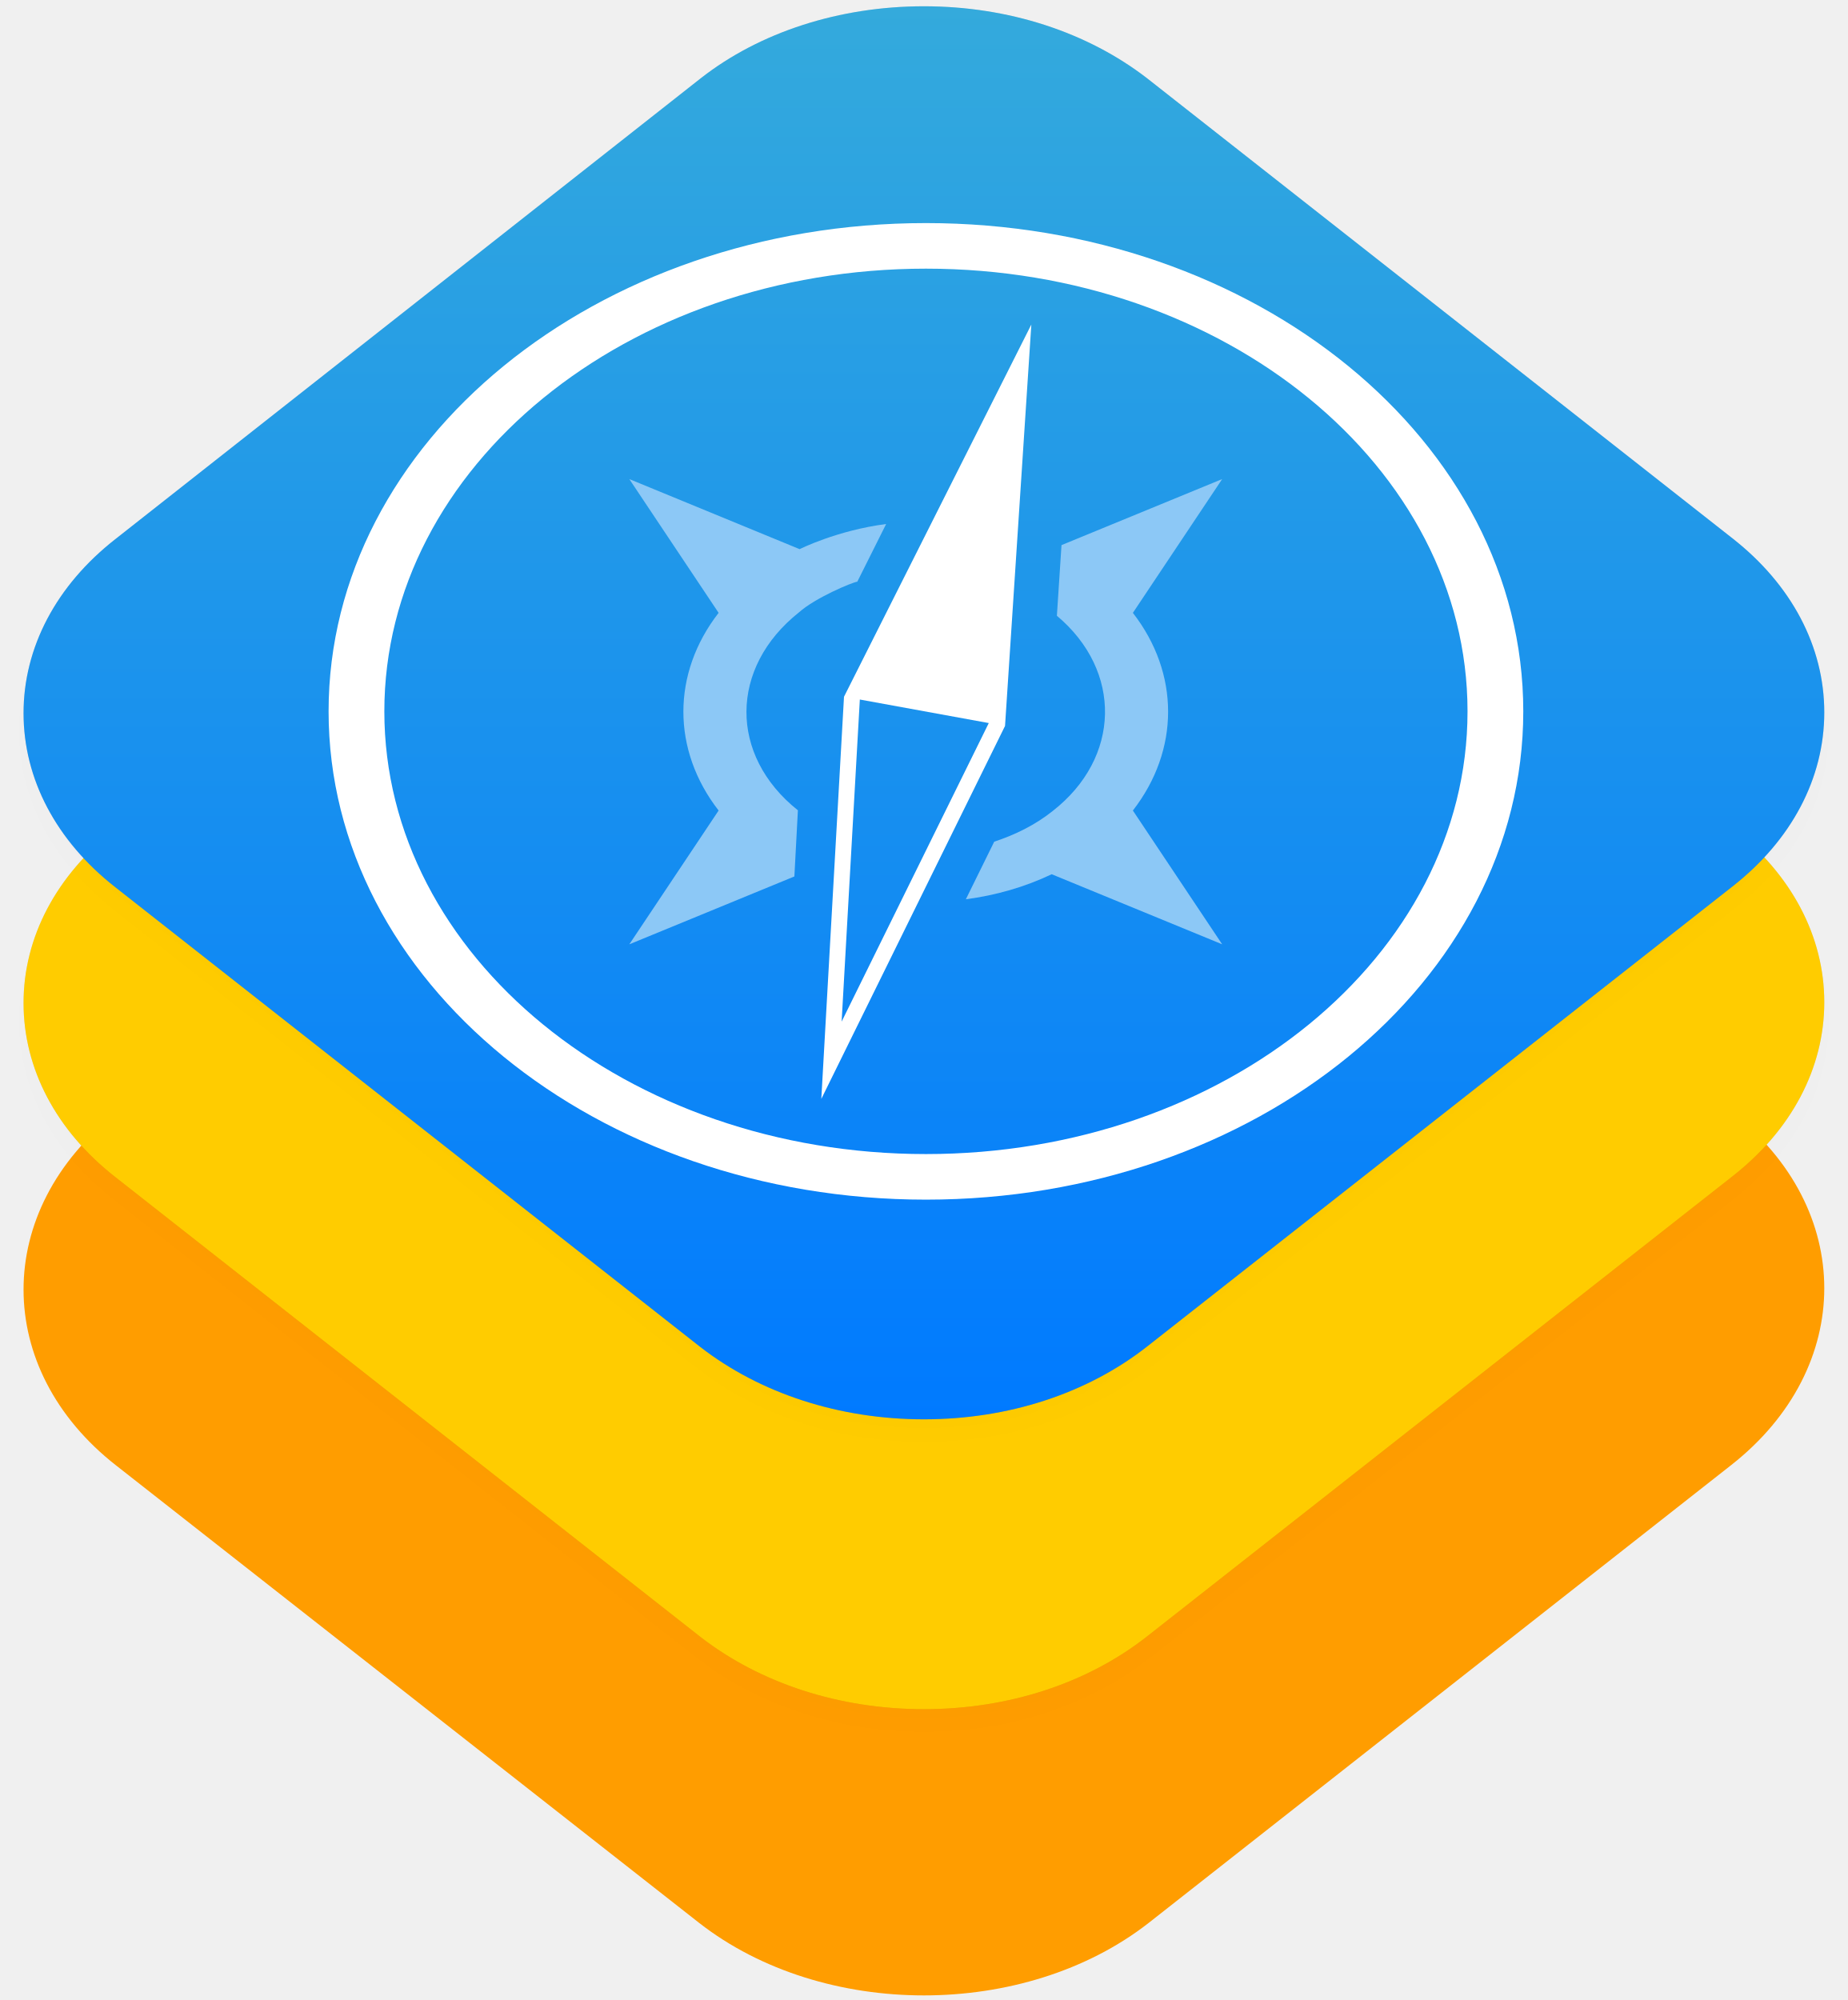
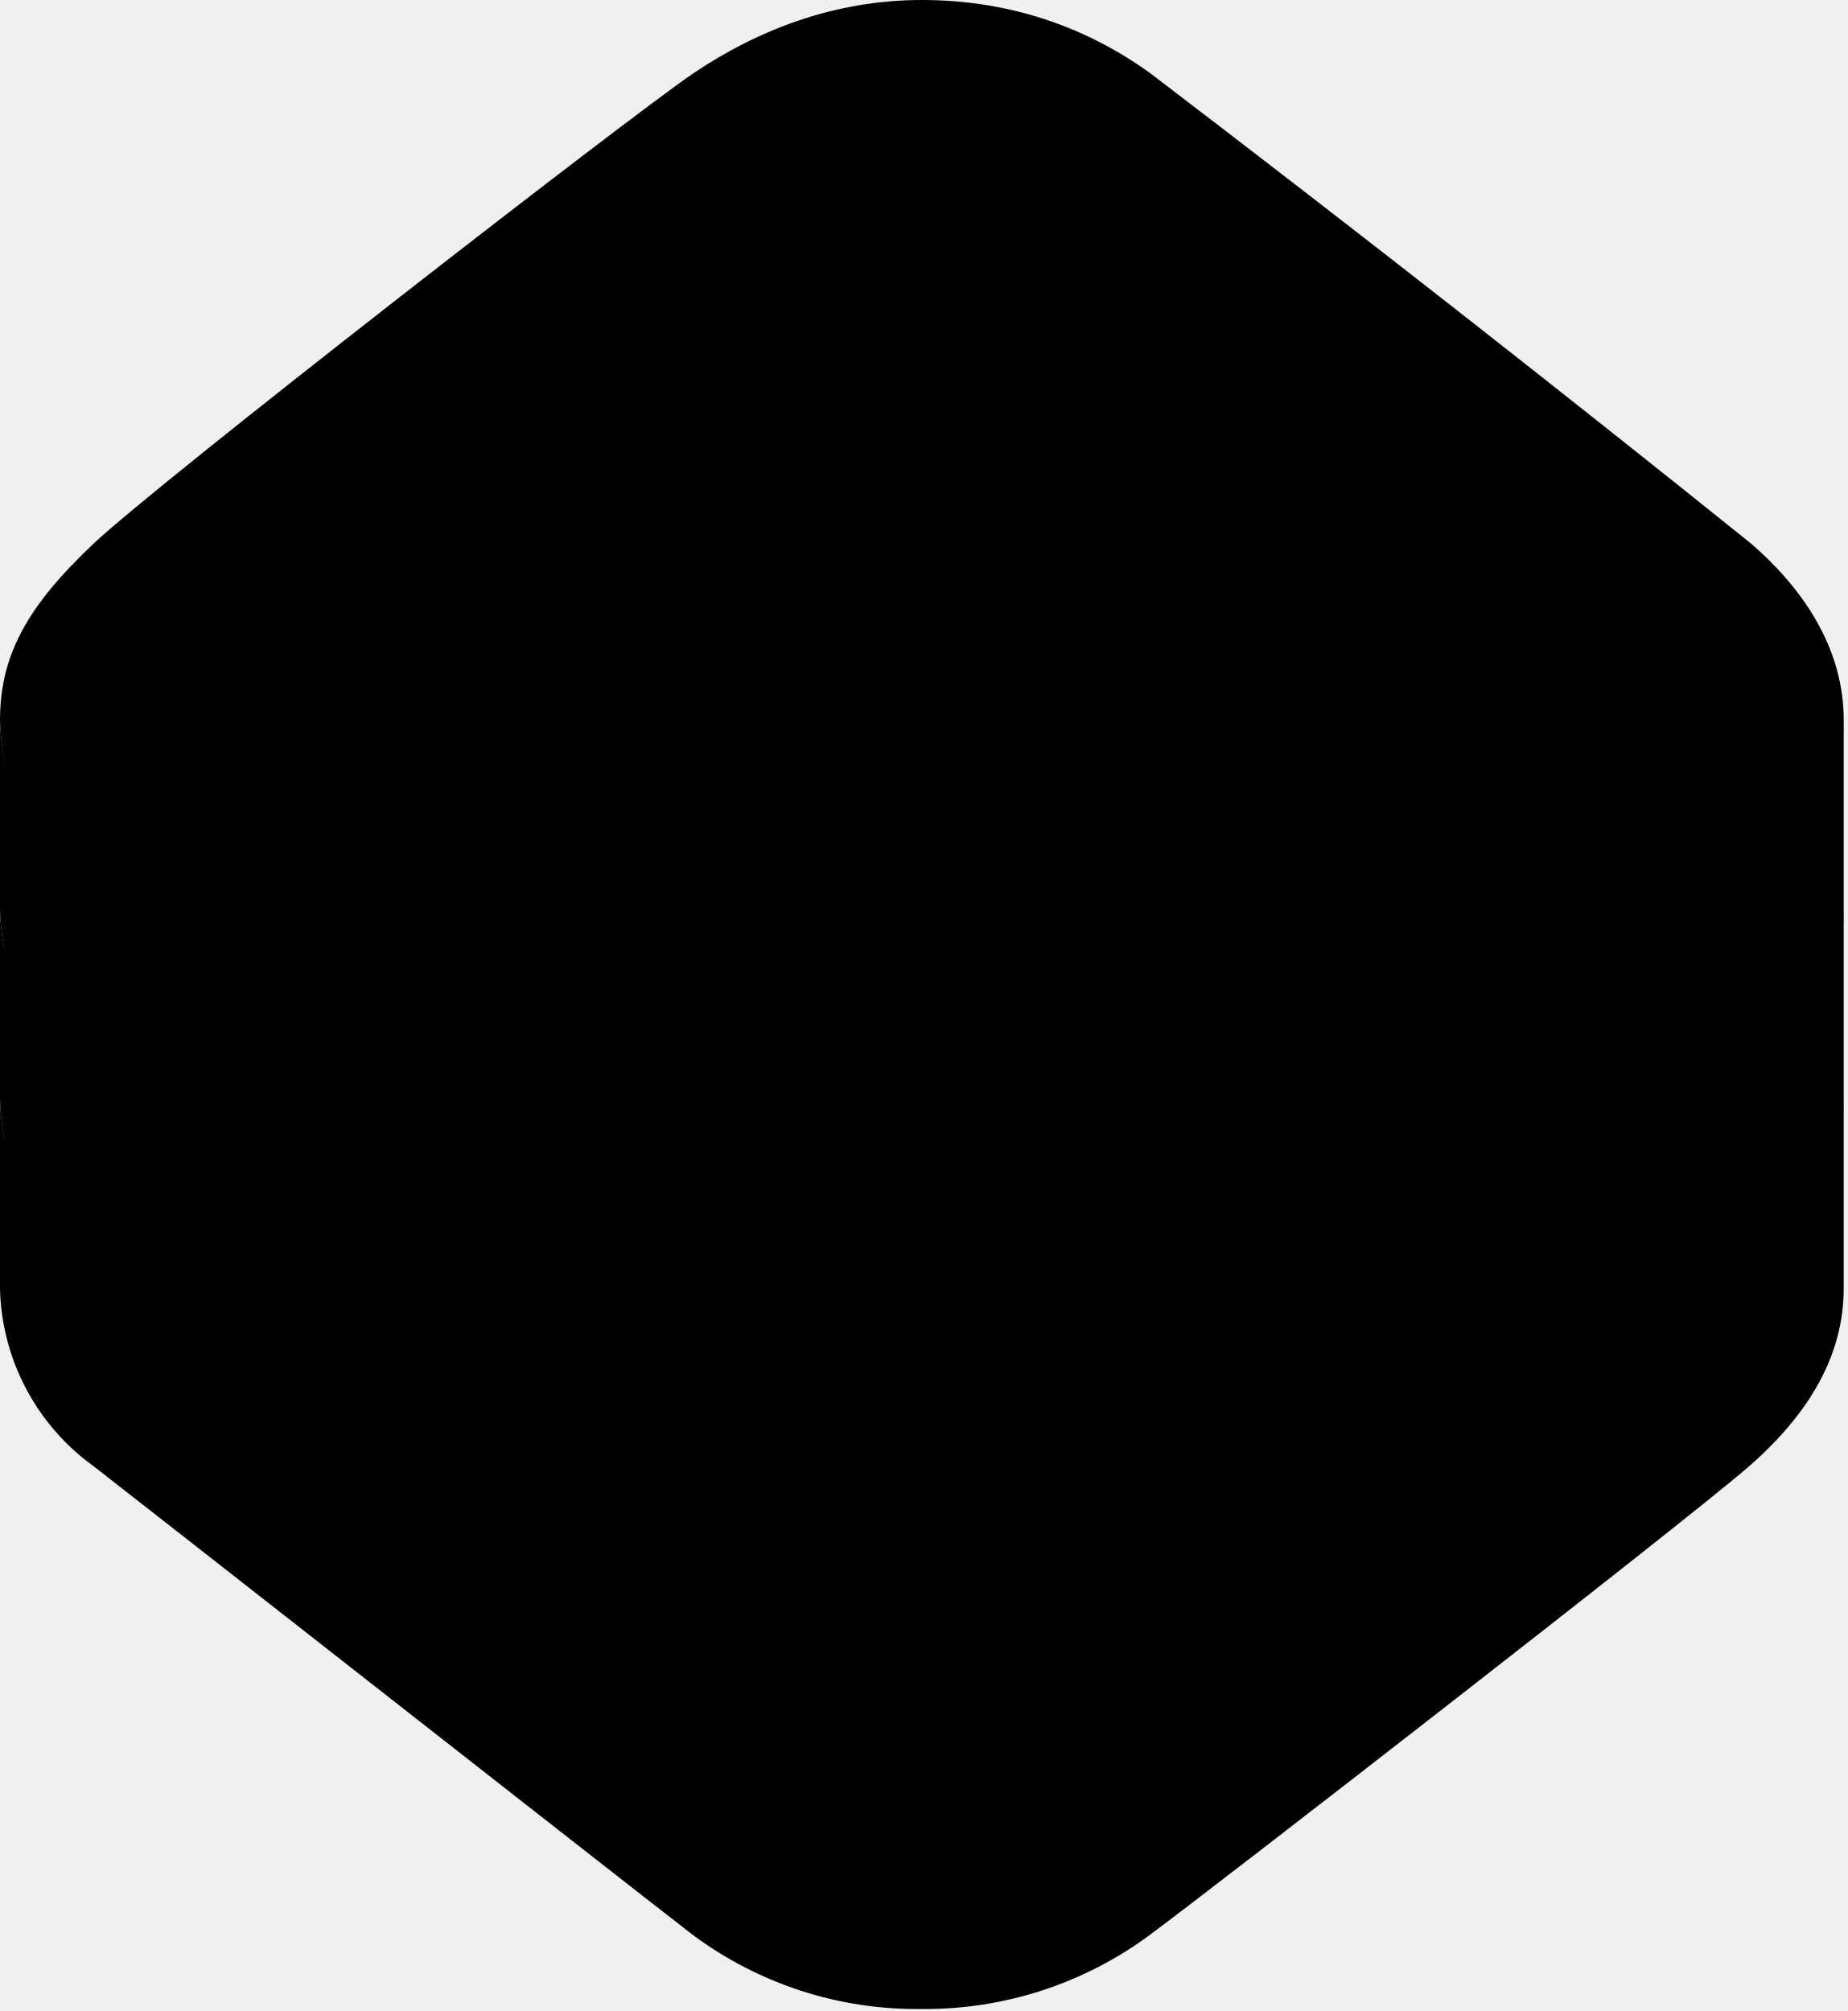
- <svg xmlns="http://www.w3.org/2000/svg" viewBox="0 0 510 552" version="1.1">
+ <svg xmlns="http://www.w3.org/2000/svg" viewBox="0 0 463 504">
  <defs>
-     <linearGradient x1="50%" y1="0%" x2="50%" y2="100%" id="blues">
-       <stop stop-color="#34AADC" offset="0%" />
-       <stop stop-color="#007AFF" offset="100%" />
+     <linearGradient id="bottom" x1="0%" x2="100%" y1="27.5%" y2="27.5%">
+       <stop offset="0%" stop-color="color(display-p3 0.814 0.543 0.188)" />
+       <stop offset="6%" stop-color="color(display-p3 0.853 0.569 0.199)" />
+       <stop offset="49%" stop-color="color(display-p3 0.939 0.626 0.222)" />
+       <stop offset="65%" stop-color="color(display-p3 0.804 0.536 0.185)" />
+       <stop offset="100%" stop-color="color(display-p3 0.804 0.536 0.185)" />
    </linearGradient>
-     <filter x="-50%" y="-50%" width="200%" height="200%" id="shadow">
-       <feOffset dx="0" dy="5" in="SourceAlpha" result="offset" />
-       <feGaussianBlur stdDeviation="2.5" in="offset" result="blur" />
-       <feColorMatrix values="0 0 0 0 0  0 0 0 0 0  0 0 0 0 0  0 0 0 0.07 0" in="blur" type="matrix" result="matrix" />
-       <feMerge>
-         <feMergeNode in="matrix" />
-         <feMergeNode in="SourceGraphic" />
-       </feMerge>
-     </filter>
+     <linearGradient id="middle" x1="0%" x2="100%" y1="27.5%" y2="27.5%">
+       <stop offset="0%" stop-color="color(display-p3 0.824 0.694 0.283)" />
+       <stop offset="6%" stop-color="color(display-p3 0.963 0.770 0.265)" />
+       <stop offset="49%" stop-color="color(display-p3 0.967 0.800 0.271)" />
+       <stop offset="64%" stop-color="color(display-p3 0.865 0.691 0.232)" />
+       <stop offset="100%" stop-color="color(display-p3 0.865 0.691 0.232)" />
+     </linearGradient>
+     <linearGradient id="top" x1="0%" x2="100%" y1="27.5%" y2="27.5%">
+       <stop offset="0%" stop-color="color(display-p3 0.228 0.519 0.876)" />
+       <stop offset="8%" stop-color="color(display-p3 0.254 0.571 0.966)" />
+       <stop offset="49%" stop-color="color(display-p3 0.228 0.517 0.867)" />
+       <stop offset="64%" stop-color="color(display-p3 0.189 0.440 0.868)" />
+       <stop offset="100%" stop-color="color(display-p3 0.182 0.426 0.874)" />
+     </linearGradient>
+     <linearGradient id="cover" x1="0%" x2="100%" y1="50%" y2="60%">
+       <stop offset="0%" stop-color="color(display-p3 0.408 0.636 0.862)" />
+       <stop offset="100%" stop-color="color(display-p3 0.208 0.475 0.962)" />
+     </linearGradient>
+     <linearGradient id="compass" x1="0%" x2="100%" y1="20%" y2="80%">
+       <stop offset="0%" stop-color="color(display-p3 1.000 1.000 1.000)" />
+       <stop offset="100%" stop-color="color(display-p3 0.777 0.874 0.988)" />
+     </linearGradient>
+     <linearGradient id="rose" x1="0%" x2="100%" y1="20%" y2="80%">
+       <stop offset="0%" stop-color="color(display-p3 0.712 0.827 0.948)" />
+       <stop offset="100%" stop-color="color(display-p3 0.581 0.751 0.961)" />
+     </linearGradient>
  </defs>
-   <path d="M 477.861 306.928 C 512.046 333.588 512.046 377.446 477.861 404.321 L 317.015 530.737 C 282.83 557.397 227.17 557.397 192.985 530.737 L 32.139 404.536 C -2.046 377.876 -2.046 334.017 32.139 307.143 L 192.985 180.726 C 227.17 154.067 282.83 154.067 317.015 180.726 L 477.861 306.928 Z" fill="rgb(255, 157, 0)" id="base" />
-   <path d="M 193.37 451.832 L 31.812 324.86 C 15.524 312.098 6.5 295.01 6.5 276.84 C 6.5 258.67 15.524 241.582 31.812 228.82 L 193.37 101.632 C 209.658 88.87 231.669 81.732 255 81.732 C 278.331 81.732 300.122 88.87 316.63 101.632 L 478.188 228.604 C 494.476 241.366 503.5 258.454 503.5 276.624 C 503.5 294.794 494.476 311.882 478.188 324.644 L 316.63 451.615 C 300.122 464.594 278.331 471.732 255 471.732 C 231.669 471.732 209.878 464.594 193.37 451.832 Z" fill="rgba(0, 0, 0, 0.1)" filter="url(#shadow)" id="mid-shadow" />
-   <path d="M 193.37 451.832 L 31.812 324.86 C 15.524 312.098 6.5 295.01 6.5 276.84 C 6.5 258.67 15.524 241.582 31.812 228.82 L 193.37 101.632 C 209.658 88.87 231.669 81.732 255 81.732 C 278.331 81.732 300.122 88.87 316.63 101.632 L 478.188 228.604 C 494.476 241.366 503.5 258.454 503.5 276.624 C 503.5 294.794 494.476 311.882 478.188 324.644 L 316.63 451.615 C 300.122 464.594 278.331 471.732 255 471.732 C 231.669 471.732 209.878 464.594 193.37 451.832 Z" fill="rgb(255, 204, 0)" id="mid" />
-   <path d="M 193.37 371.832 L 31.812 244.86 C 15.524 232.098 6.5 215.01 6.5 196.84 C 6.5 178.67 15.524 161.582 31.812 148.82 L 193.37 21.632 C 209.658 8.87 231.669 1.732 255 1.732 C 278.331 1.732 300.122 8.87 316.63 21.632 L 478.188 148.604 C 494.476 161.366 503.5 178.454 503.5 196.624 C 503.5 214.794 494.476 231.882 478.188 244.644 L 316.63 371.615 C 300.122 384.594 278.331 391.732 255 391.732 C 231.669 391.732 209.878 384.594 193.37 371.832 Z" fill="rgba(0, 0, 0, 0.1)" filter="url(#shadow)" id="top-shadow" />
-   <path d="M 193.37 371.832 L 31.812 244.86 C 15.524 232.098 6.5 215.01 6.5 196.84 C 6.5 178.67 15.524 161.582 31.812 148.82 L 193.37 21.632 C 209.658 8.87 231.669 1.732 255 1.732 C 278.331 1.732 300.122 8.87 316.63 21.632 L 478.188 148.604 C 494.476 161.366 503.5 178.454 503.5 196.624 C 503.5 214.794 494.476 231.882 478.188 244.644 L 316.63 371.615 C 300.122 384.594 278.331 391.732 255 391.732 C 231.669 391.732 209.878 384.594 193.37 371.832 Z" fill="url(#blues)" id="top" />
-   <path d="M 255.558 318.523 L 255.558 318.523 C 338.113 318.523 405.038 263.818 405.038 196.336 C 405.038 128.854 338.113 74.148 255.558 74.148 C 173.002 74.148 106.078 128.854 106.078 196.336 C 106.078 263.818 173.002 318.523 255.558 318.523 L 255.558 318.523 Z M 255.558 331.102 L 255.558 331.102 C 164.504 331.102 90.69 270.765 90.69 196.336 C 90.69 121.907 164.504 61.57 255.558 61.57 C 346.612 61.57 420.425 121.907 420.425 196.336 C 420.425 270.765 346.612 331.102 255.558 331.102 L 255.558 331.102 Z" fill="white" id="ring" />
-   <path d="M 266.576 248.199 C 274.839 247.117 282.894 244.813 290.267 241.289 L 337.321 260.63 L 312.674 223.706 C 325.639 207.005 325.639 185.851 312.674 169.149 L 337.321 132.225 L 292.975 150.454 L 291.7 169.953 C 309.829 185.157 309.366 209.169 290.528 223.847 C 285.721 227.692 280.202 230.39 274.405 232.306 L 266.576 248.199 Z M 244.58 144.624 C 230.931 146.399 220.701 151.566 220.701 151.566 L 173.69 132.225 L 198.338 169.149 C 185.373 185.851 185.373 207.005 198.338 223.706 L 173.69 260.63 L 219.249 241.903 L 220.219 223.641 C 201.162 208.481 201.314 184.228 220.529 169.002 C 225 165 235.106 160.763 236.622 160.537 C 236.622 160.537 244.58 144.624 244.58 144.624 Z" fill="rgb(140, 200, 246)" id="rosette" />
-   <path d="M 232.944 192.305 L 226.683 303.302 L 277.389 200.359 L 284.65 89.57 L 232.944 192.305 Z M 232.289 281.969 L 272.904 199.563 L 237.313 193.069 L 232.289 281.969 Z" fill="white" fill-rule="evenodd" id="needle" />
+   <path fill="url(#bottom)" d="M4.7 253.6a46.1 46.1 0 0 0-4.7 21c0 16.8 8.4 32.6 23.5 44.4 15.2 11.8 134.9 105.7 150.2 117.5A94 94 0 0 0 231 455c21.7 0 41.1-6.7 57.3-18.7 16.1-12 135.4-104.5 150.2-117.5 14.8-13 23.5-27.6 23.5-44.4v48.5c0 16.8-8.7 31.4-23.5 44.4s-134 105.5-150.2 117.5a94.6 94.6 0 0 1-57.3 18.7 94 94 0 0 1-57.3-18.5c-15.3-11.8-135-105.7-150.2-117.5A56.5 56.5 0 0 1 0 323.1v-48.7a46 46 0 0 1 4.7-20.8Z" />
+   <path fill="url(#middle)" d="M4.7 206.1a46.1 46.1 0 0 0-4.7 21c0 16.8 8.4 32.6 23.5 44.4C38.7 283.3 158.4 377.2 173.7 389a94 94 0 0 0 57.3 18.5c21.7 0 41.1-6.7 57.3-18.7 16.1-12 135.4-104.5 150.2-117.5 14.8-13 23.5-27.6 23.5-44.4v48.5c0 16.8-8.7 31.4-23.5 44.4s-134 105.5-150.2 117.5A94.6 94.6 0 0 1 231 456a94 94 0 0 1-57.3-18.5C158.4 425.7 38.7 331.8 23.5 320A56.5 56.5 0 0 1 0 275.6v-48.7a46 46 0 0 1 4.7-20.8Z" />
+   <path fill="url(#top)" d="M4.7 158.6a46.1 46.1 0 0 0-4.7 21c0 16.8 8.4 32.6 23.5 44.4 15.2 11.8 134.9 105.7 150.2 117.5A94 94 0 0 0 231 360c21.7 0 41.1-6.7 57.3-18.7 16.1-12 135.4-104.5 150.2-117.5 14.8-13 23.5-27.6 23.5-44.4v48.5c0 16.8-8.7 31.4-23.5 44.4s-134 105.5-150.2 117.5a94.6 94.6 0 0 1-57.3 18.7 94 94 0 0 1-57.3-18.5c-15.3-11.8-135-105.7-150.2-117.5A56.5 56.5 0 0 1 0 228.1v-48.7a46 46 0 0 1 4.7-20.8Z" />
+   <path fill="url(#cover)" d="M173.7 342.6C158.4 330.8 38.7 236.9 23.5 225A56.5 56.5 0 0 1 0 180.6c0-16.8 7.2-29 23.5-44.4 16.3-15.4 134-106.8 150.2-117.8C190 7.4 209.3 0 231 0c21.7 0 41 6.6 57.3 18.4A7537 7537 0 0 1 438.5 136c14.5 12.4 23.5 27.6 23.5 44.4 0 16.8-8.7 31.4-23.5 44.4s-134 105.6-150.2 117.6A94.6 94.6 0 0 1 231 361a94 94 0 0 1-57.3-18.4Z" />
+   <path fill="url(#compass)" d="M319.5 249c48.9-37.8 48.9-99.2 0-137s-128.1-37.8-177 0c-48.9 37.8-48.9 99.2 0 137s128.1 37.8 177 0Zm13.4 10.3c-56.3 43.6-147.5 43.6-203.8 0-56.3-43.5-56.3-114.1 0-157.6C185.4 58 276.6 58 333 101.7c56.3 43.5 56.3 114.1 0 157.6Zm-92-166.5 9.4 89-29.2 86.4-9.4-89 29.2-86.4Zm-22.4 86.8 6 59 19-57.3-25-1.7Z" />
+   <path fill="url(#rose)" d="M256.8 135.6c3 1 5.8 2.2 8.6 3.6l39-15.9-20.5 30.2a40.3 40.3 0 0 1 0 54l20.5 30.2-39.1-16c-6 3-12.3 5.2-19 6.5l6-17.5c3.5-1.5 6.8-3.4 9.8-5.7 17.5-13.6 17.5-35.5 0-49-1-.9-2.2-1.6-3.4-2.4l-1.9-18Zm-100.2-12.3 39 16a74 74 0 0 1 20.1-6.8l-5.8 17.2a46 46 0 0 0-11 6.3c-17.5 13.5-17.5 35.4 0 49l4.4 3 1.9 17.7a70.9 70.9 0 0 1-9.5-4l-39.1 16 20.6-30.3a40.3 40.3 0 0 1 0-53.9l-20.6-30.2Z" />
</svg>
